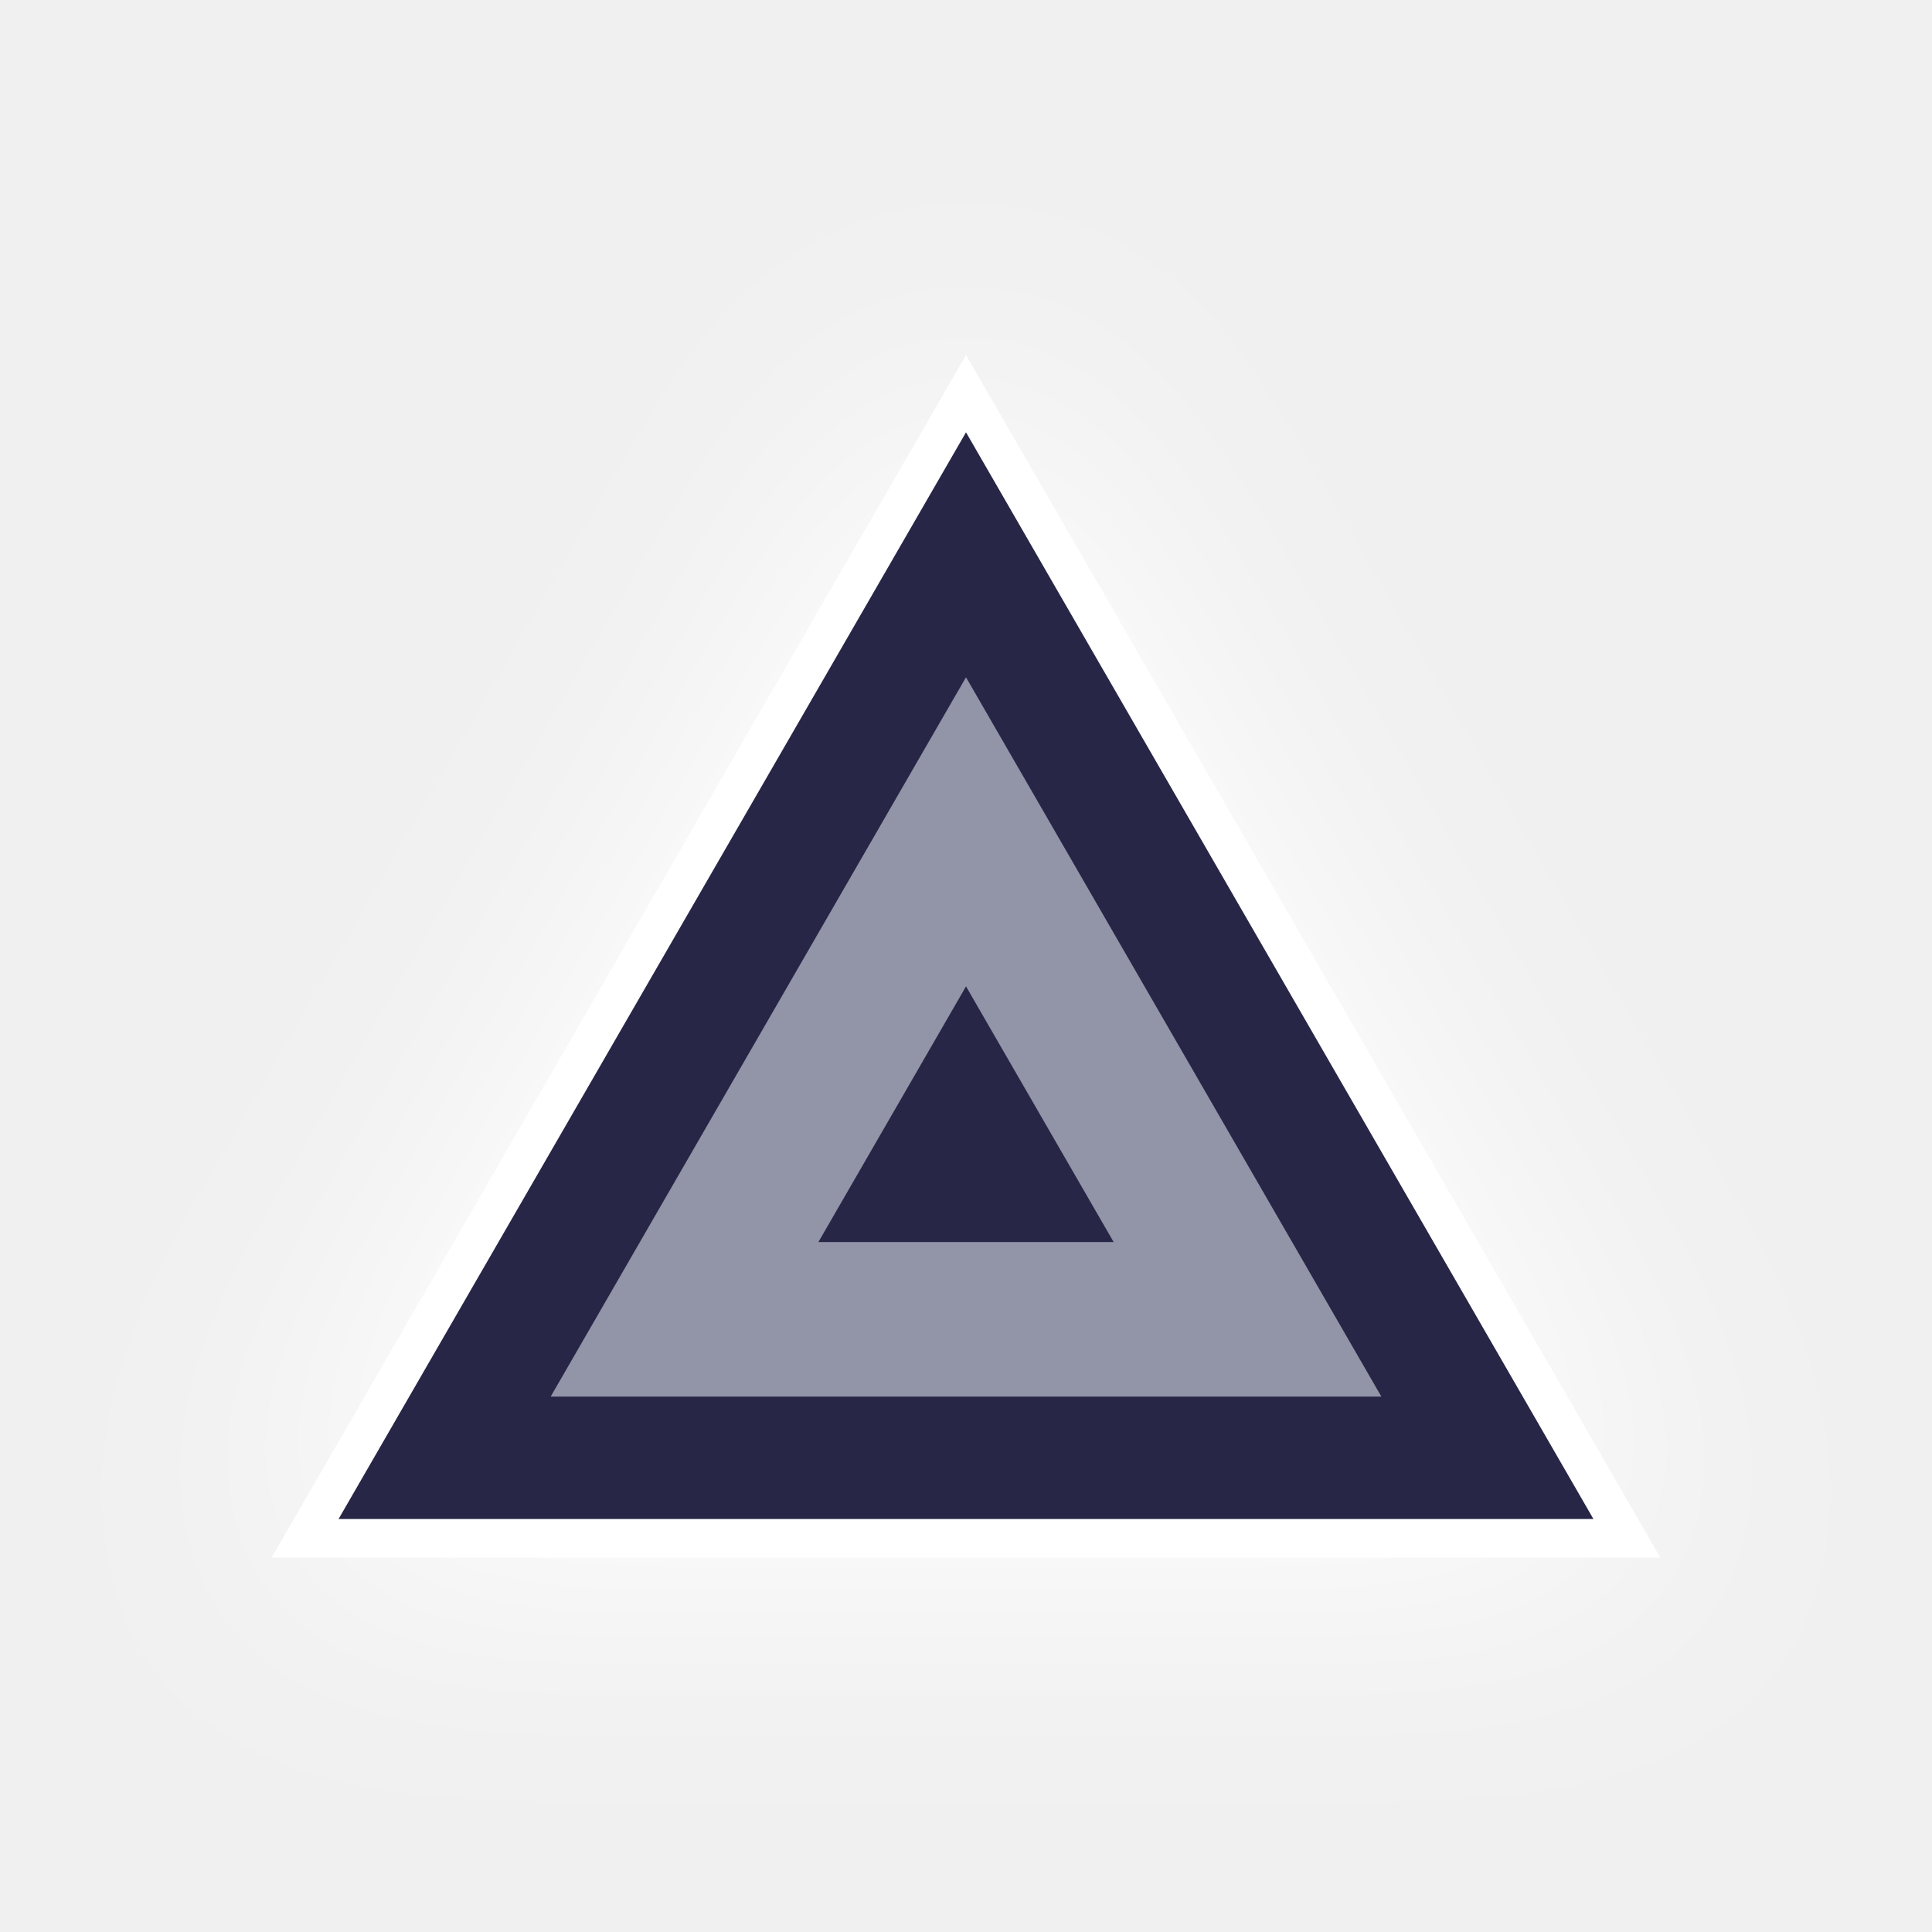
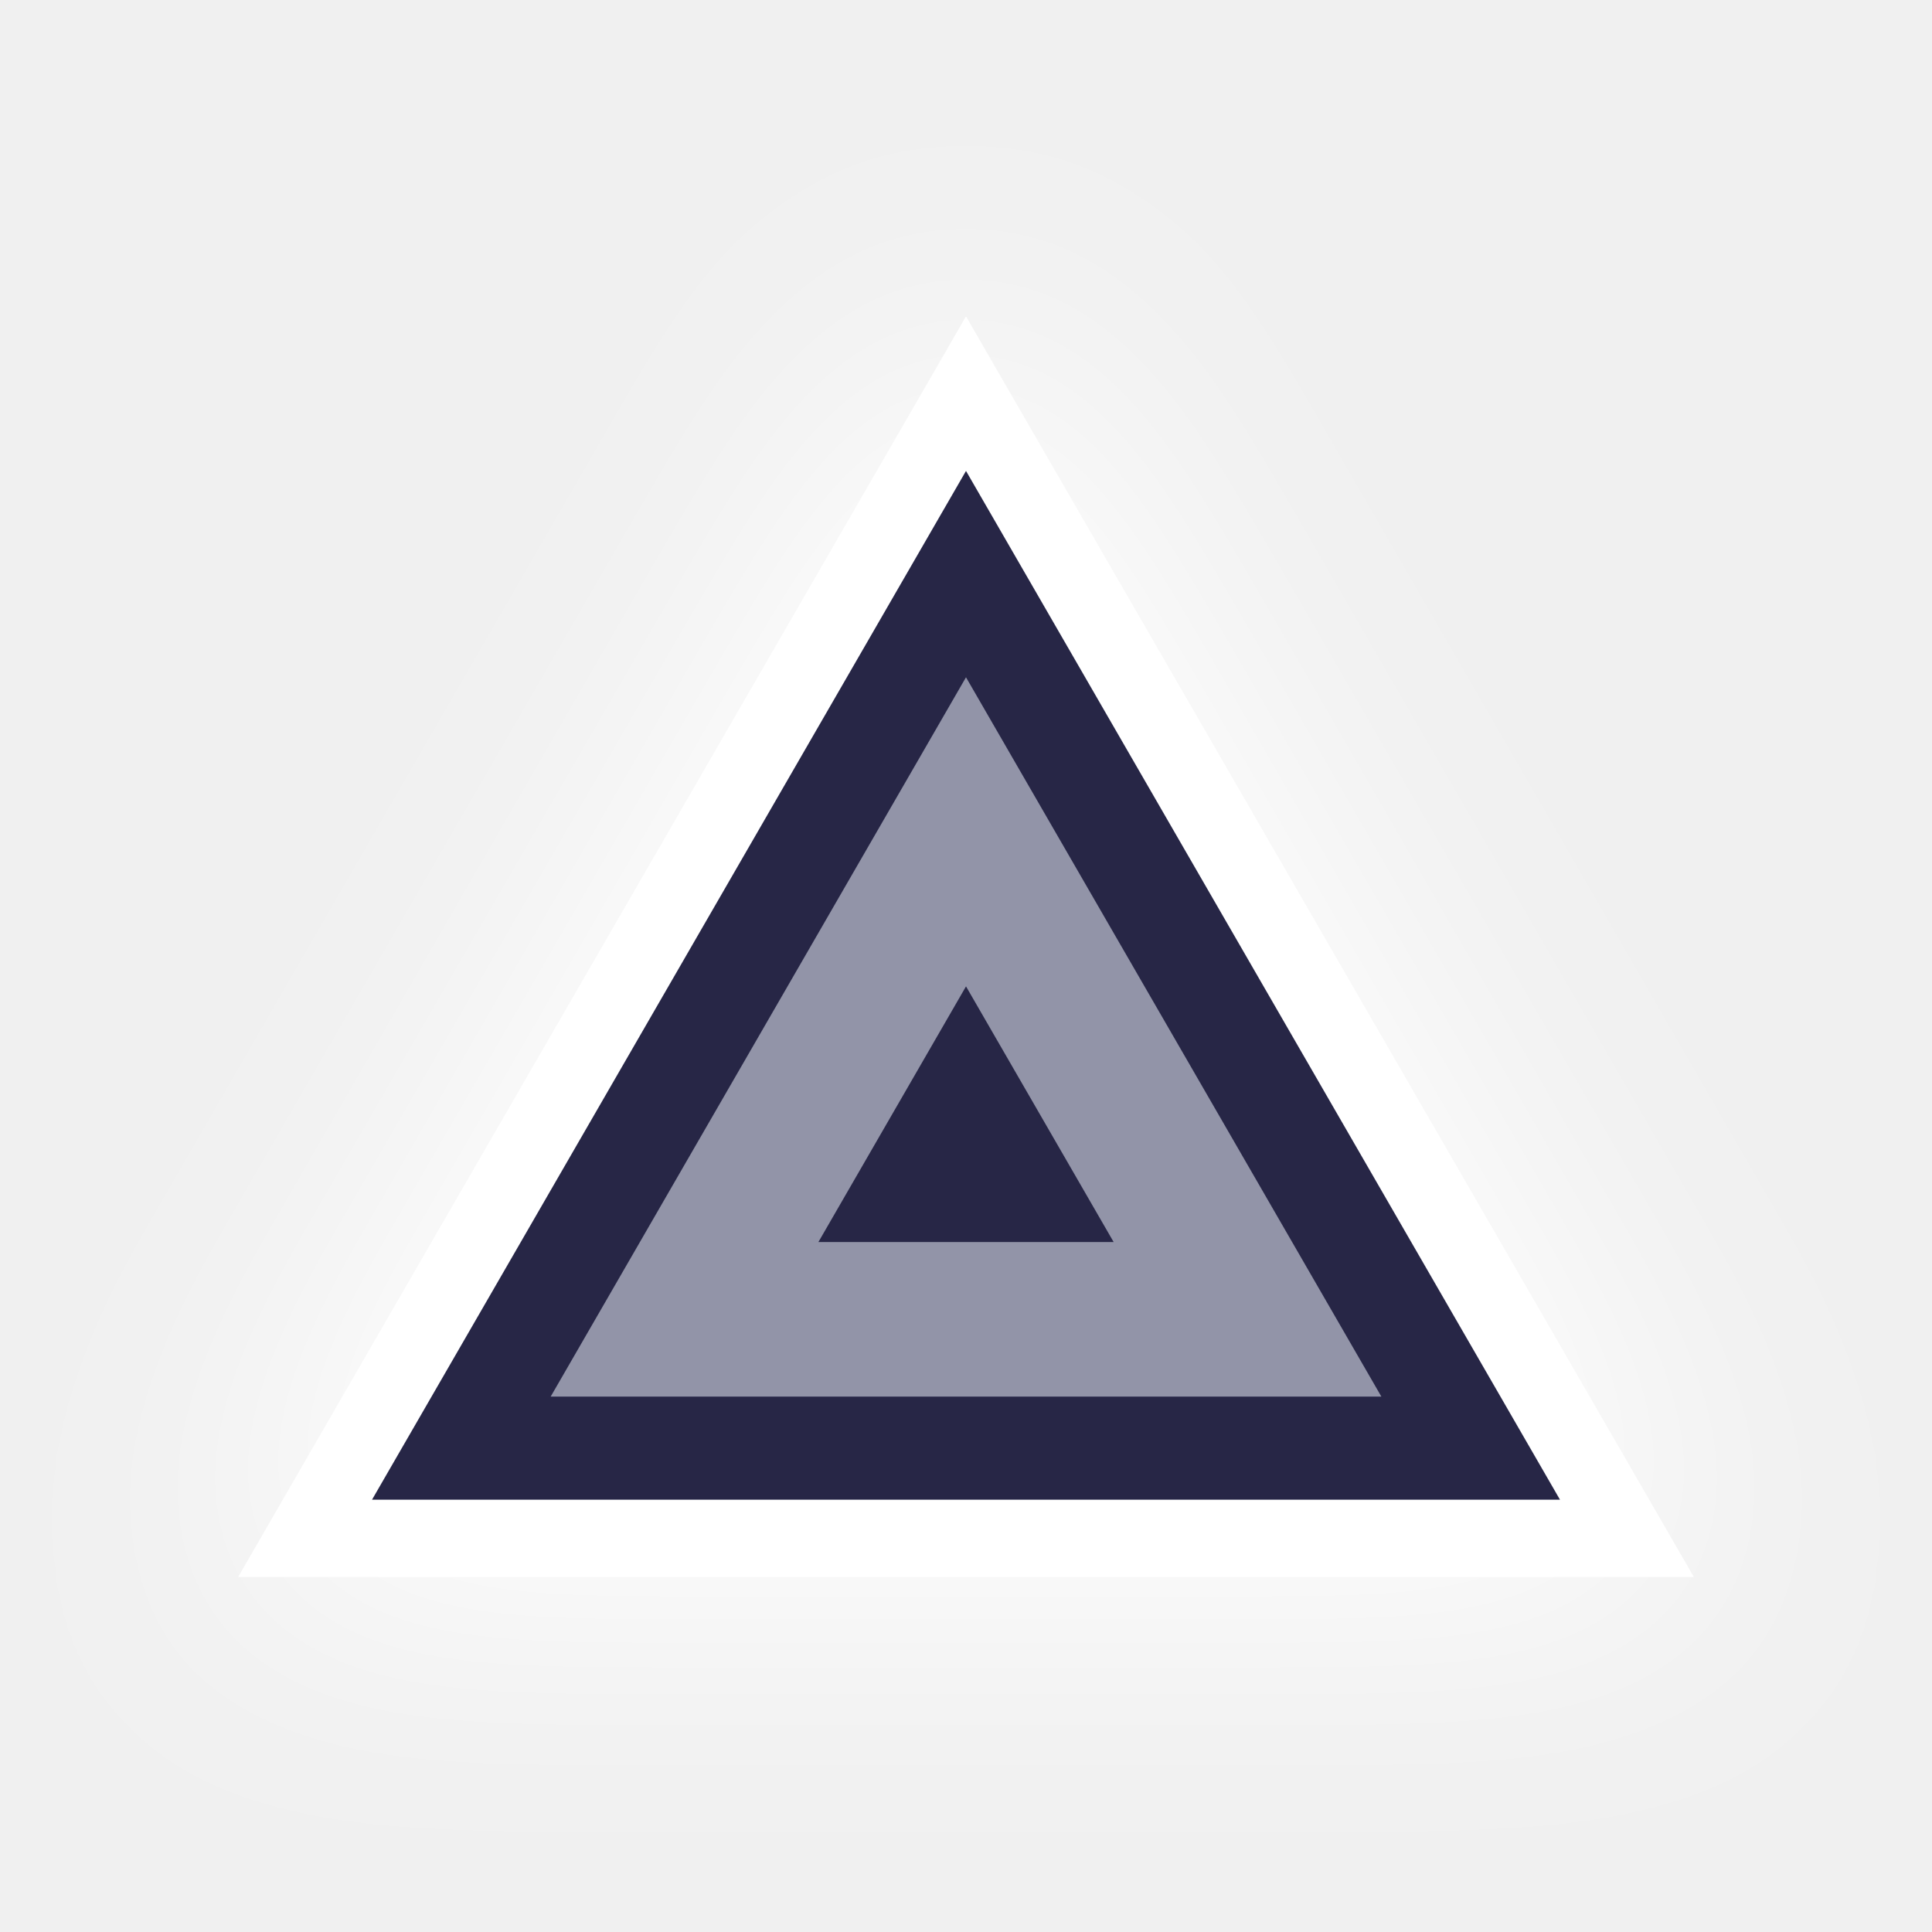
<svg xmlns="http://www.w3.org/2000/svg" viewBox="0 0 100 100" height="100" width="100" version="1.1" id="svg45">
-   <path id="background_path" d="M 50,20.375 32.896,50 15.791,79.625 H 50 84.209 L 67.104,50 Z" style="fill:#ffffff;fill-opacity:1;stroke:#ffffff;stroke-width:3.0;stroke-opacity:1;filter:url(#backFilter);" />
+   <path id="background_path" d="M 50,20.375 32.896,50 15.791,79.625 H 50 84.209 L 67.104,50 Z" style="fill:#ffffff;fill-opacity:1;stroke:#ffffff;stroke-width:6.0;stroke-opacity:1;filter:url(#backFilter);" />
  <defs>
    <filter style="color-interpolation-filters:sRGB" id="backFilter" x="-0.263" width="1.527" y="-0.342" height="1.684">
      <feGaussianBlur stdDeviation="7.086" id="gaussianBlurBack" />
    </filter>
  </defs>
-   <path id="main_path" d="M 50,20.375 32.896,50 15.791,79.625 H 50 84.209 L 67.104,50 Z" style="fill:#272646;fill-opacity:1;stroke:#ffffff;stroke-width:2;stroke-opacity:1;stroke-miterlimit:4;stroke-dasharray:none" />
+   <path id="main_path" d="M 50,20.375 32.896,50 15.791,79.625 H 50 84.209 L 67.104,50 Z" style="fill:#272646;fill-opacity:1;stroke:#ffffff;stroke-width:4;stroke-opacity:1;stroke-miterlimit:4;stroke-dasharray:none" />
  <path style="opacity:1;vector-effect:none;fill:none;fill-opacity:1;fill-rule:evenodd;stroke:#9294a8;stroke-width:8;stroke-linecap:butt;stroke-linejoin:miter;stroke-miterlimit:4;stroke-dasharray:none;stroke-dashoffset:0;stroke-opacity:1" d="M 50,43.055 42.717,55.67 35.432,68.287 H 50 64.57 L 57.285,55.67 Z" id="main_path-6" />
</svg>
